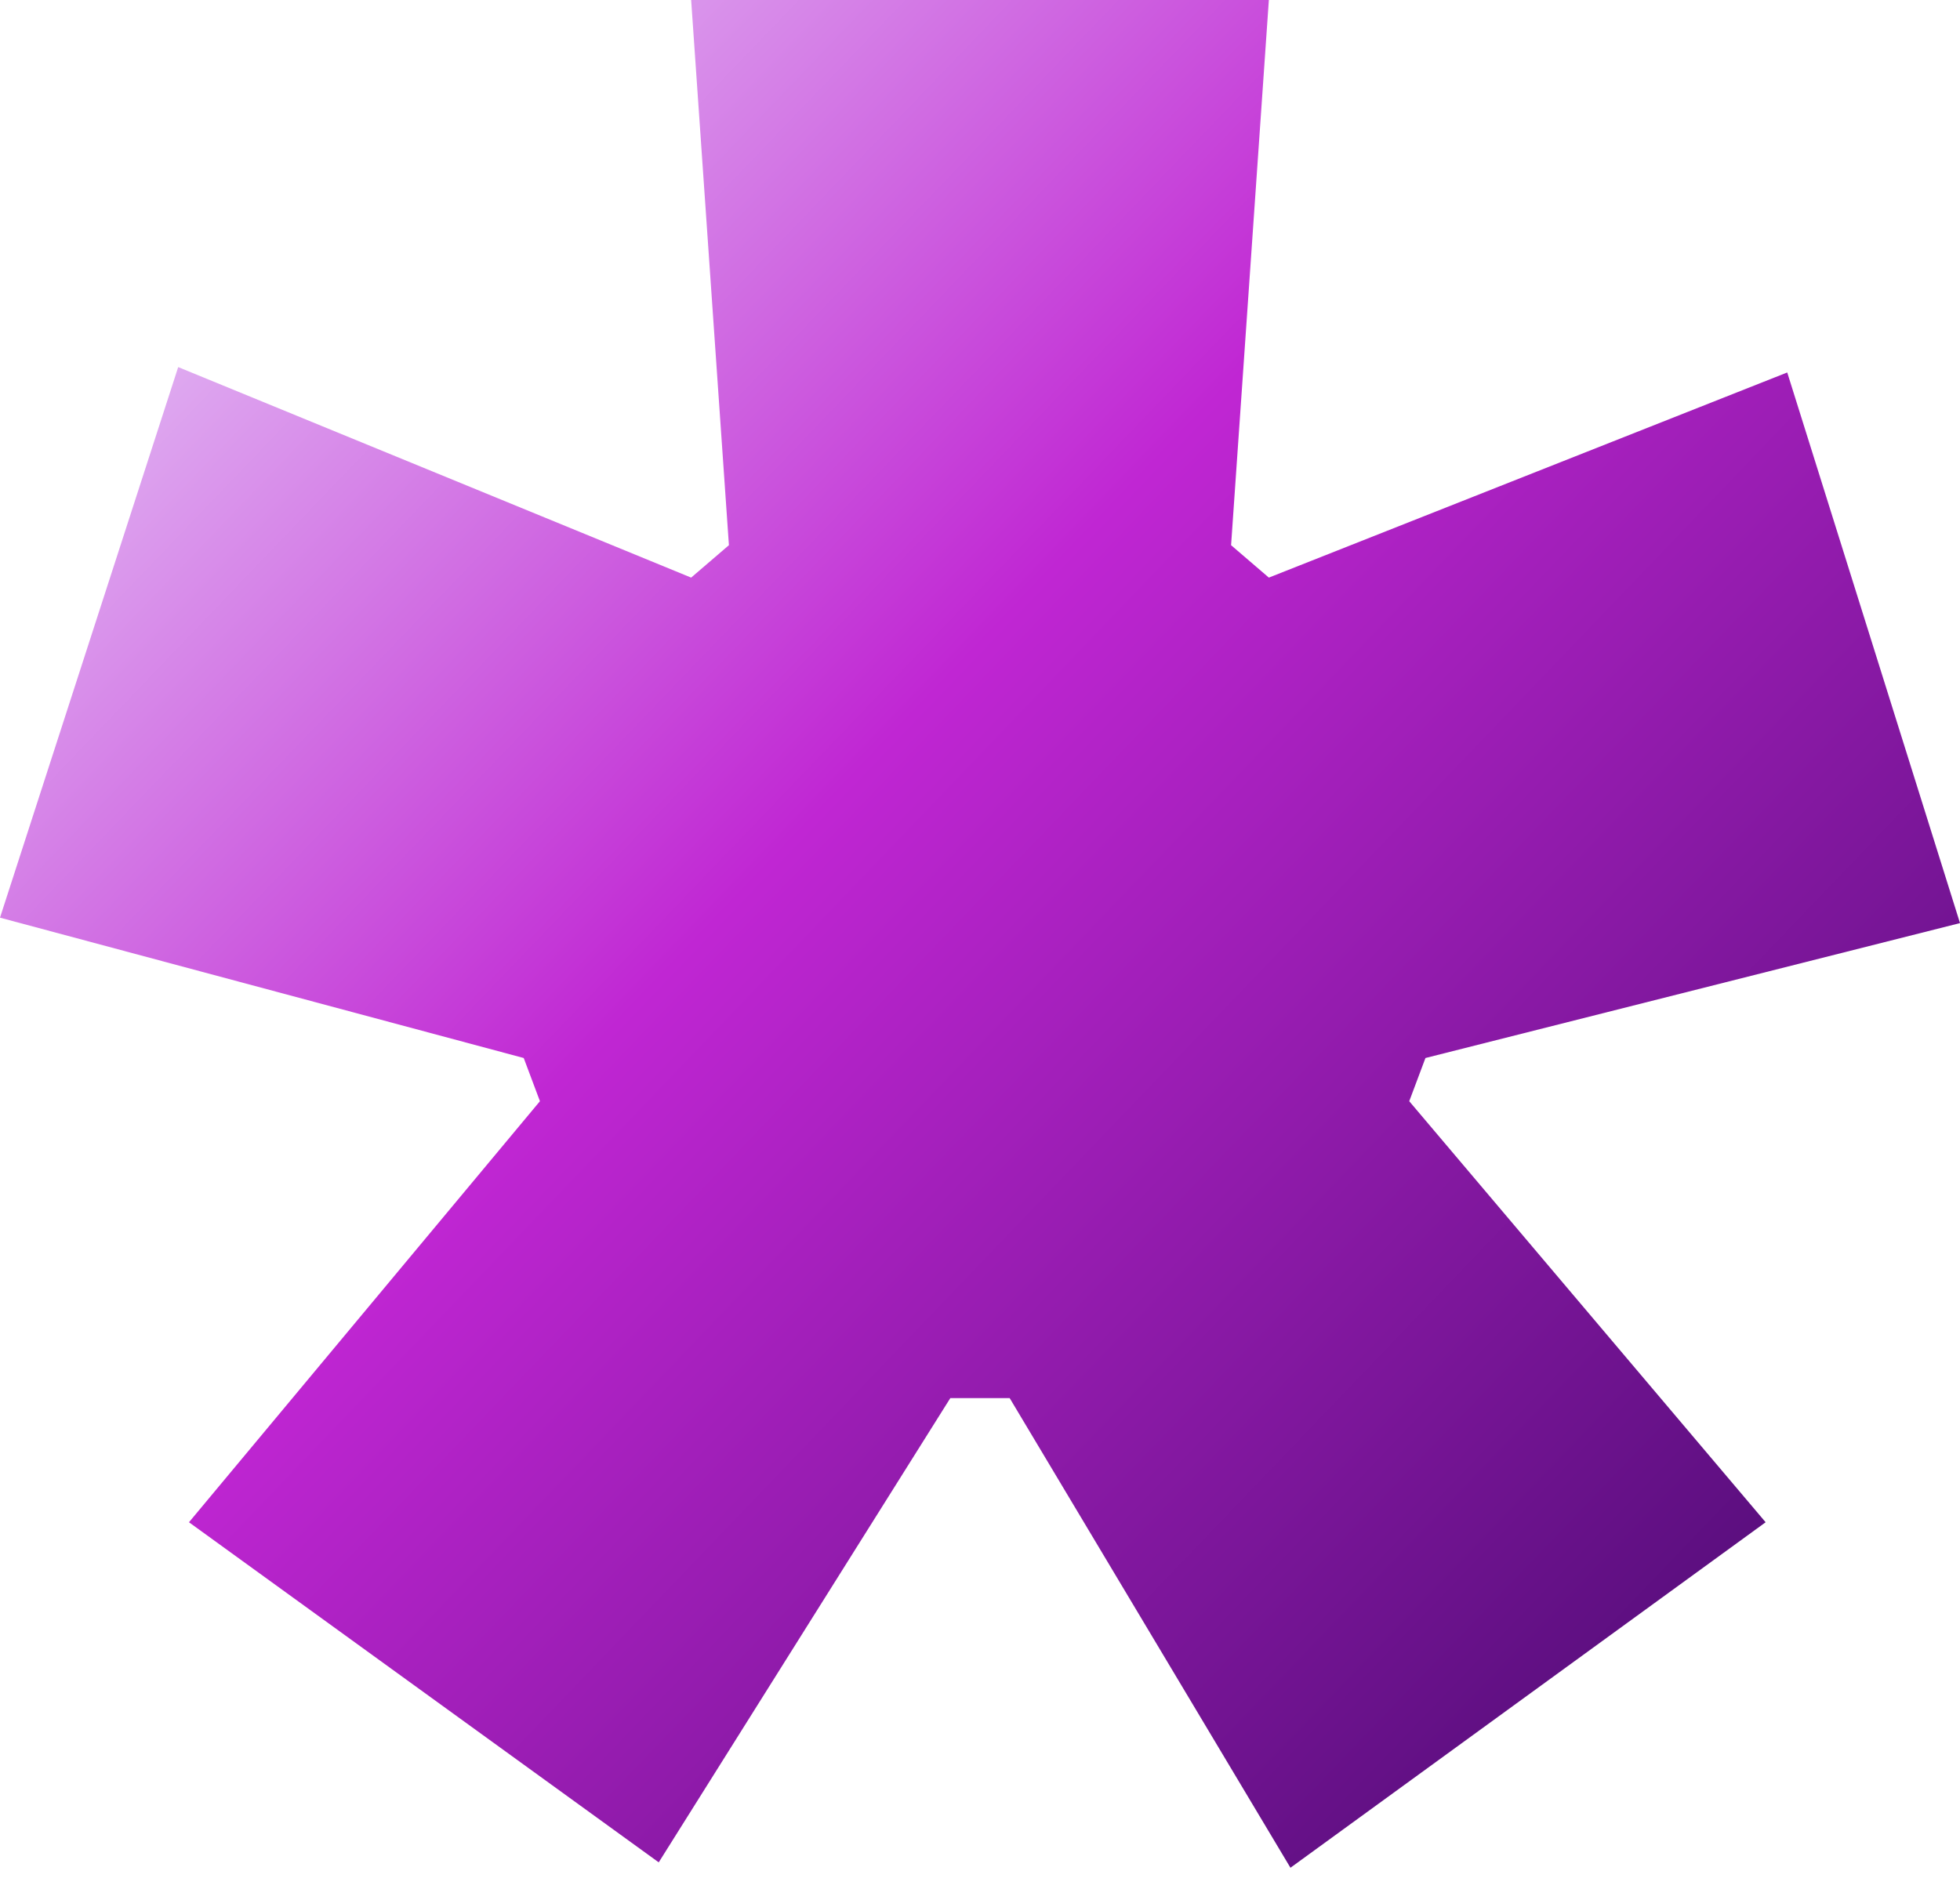
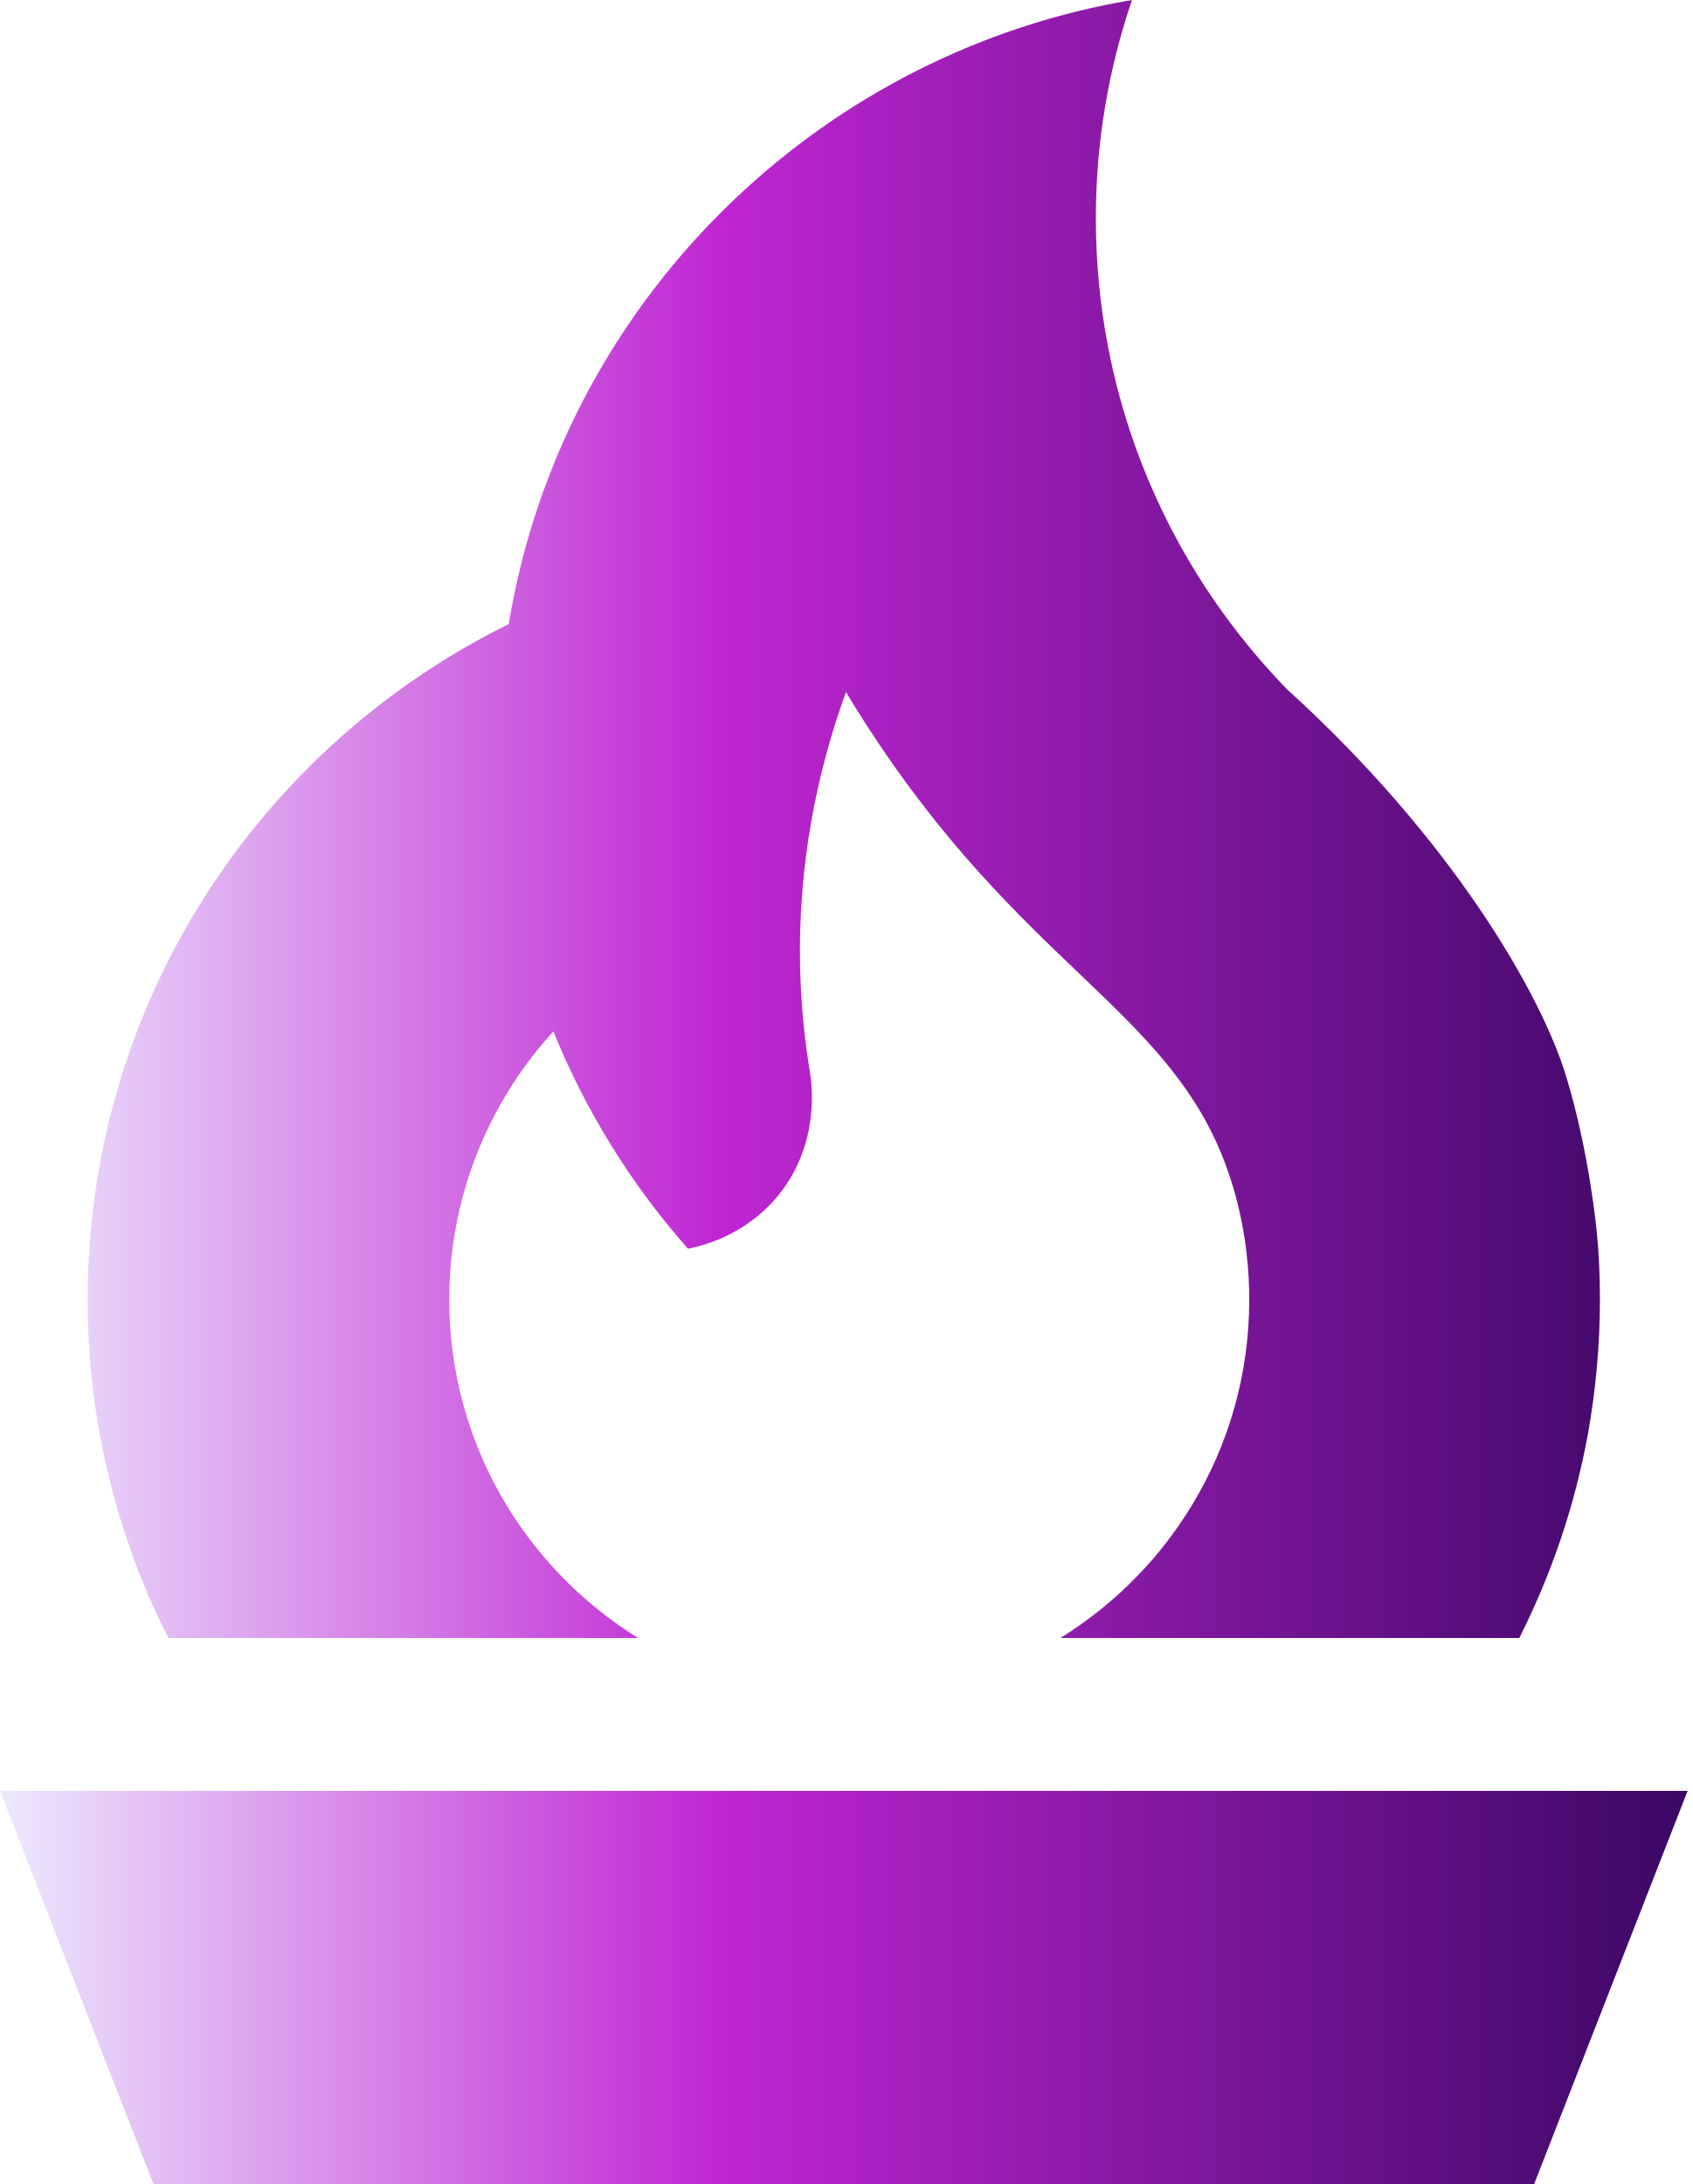
- <svg xmlns="http://www.w3.org/2000/svg" width="48" height="46" viewBox="0 0 48 46" fill="none">
-   <path d="M23.273 34.248L16.132 45.62L4.628 37.289L13.223 26.975L12.826 25.917L0 22.479L4.364 8.992L16.926 14.149L17.851 13.355L16.926 0H31.074L30.149 13.355L31.074 14.149L43.769 9.124L48 22.612L34.909 25.917L34.512 26.975L43.24 37.289L31.603 45.752L24.727 34.248H23.273Z" fill="url(#paint0_linear_8789_1673)" />
+ <svg xmlns="http://www.w3.org/2000/svg" width="124" height="160" viewBox="0 0 124 160" fill="none">
+   <path d="M112.396 160H11.241L0 131.202H123.636L112.396 160Z" fill="url(#paint0_linear_178_267)" />
+   <path d="M117.213 95.206C117.213 98.548 116.909 101.814 116.345 104.996C115.382 110.291 113.663 115.331 111.303 120.002H77.681C79.768 118.706 81.678 117.171 83.382 115.395C84.908 113.826 86.239 112.068 87.379 110.178C90.012 105.81 91.522 100.676 91.522 95.203C91.522 93.479 91.373 90.474 90.364 87.049C86.789 74.91 76.713 71.986 65.536 56.161C63.899 53.843 62.688 51.886 61.977 50.698C60.308 55.296 58.611 61.782 58.604 69.608C58.602 72.862 58.893 75.82 59.315 78.418C59.44 79.111 60.19 83.705 57.001 87.595C54.575 90.555 51.354 91.295 50.4 91.478C46.273 86.807 42.919 81.433 40.541 75.56C39.064 77.176 37.779 78.936 36.702 80.84C34.294 85.078 32.913 89.976 32.913 95.206C32.913 105.668 38.437 114.851 46.755 120.002H12.331C8.558 112.548 6.423 104.131 6.423 95.206C6.423 73.512 18.979 54.746 37.268 45.723C39.276 33.548 45.263 22.717 53.839 14.574C61.705 7.104 71.742 1.887 82.932 0C81.215 5.024 80.284 10.415 80.284 16.014C80.284 19.214 80.588 22.332 81.168 25.356C83.014 35.019 87.67 43.673 94.268 50.474C94.268 50.474 94.268 50.489 94.284 50.489C106.436 61.526 112.859 72.801 114.69 78.699C116.452 84.377 116.988 90.326 116.988 90.326C117.15 91.927 117.213 93.558 117.213 95.206Z" fill="url(#paint1_linear_178_267)" />
  <defs>
-     <linearGradient id="paint0_linear_8789_1673" x1="0" y1="0" x2="48" y2="46" gradientUnits="userSpaceOnUse">
+     <linearGradient id="paint0_linear_178_267" x1="0" y1="80" x2="123.636" y2="80" gradientUnits="userSpaceOnUse">
+       <stop stop-color="#EDE9FE" />
+       <stop offset="0.425" stop-color="#C026D3" />
+       <stop offset="1" stop-color="#3B0764" />
+     </linearGradient>
+     <linearGradient id="paint1_linear_178_267" x1="0" y1="80" x2="123.636" y2="80" gradientUnits="userSpaceOnUse">
      <stop stop-color="#EDE9FE" />
      <stop offset="0.425" stop-color="#C026D3" />
      <stop offset="1" stop-color="#3B0764" />
    </linearGradient>
  </defs>
</svg>
